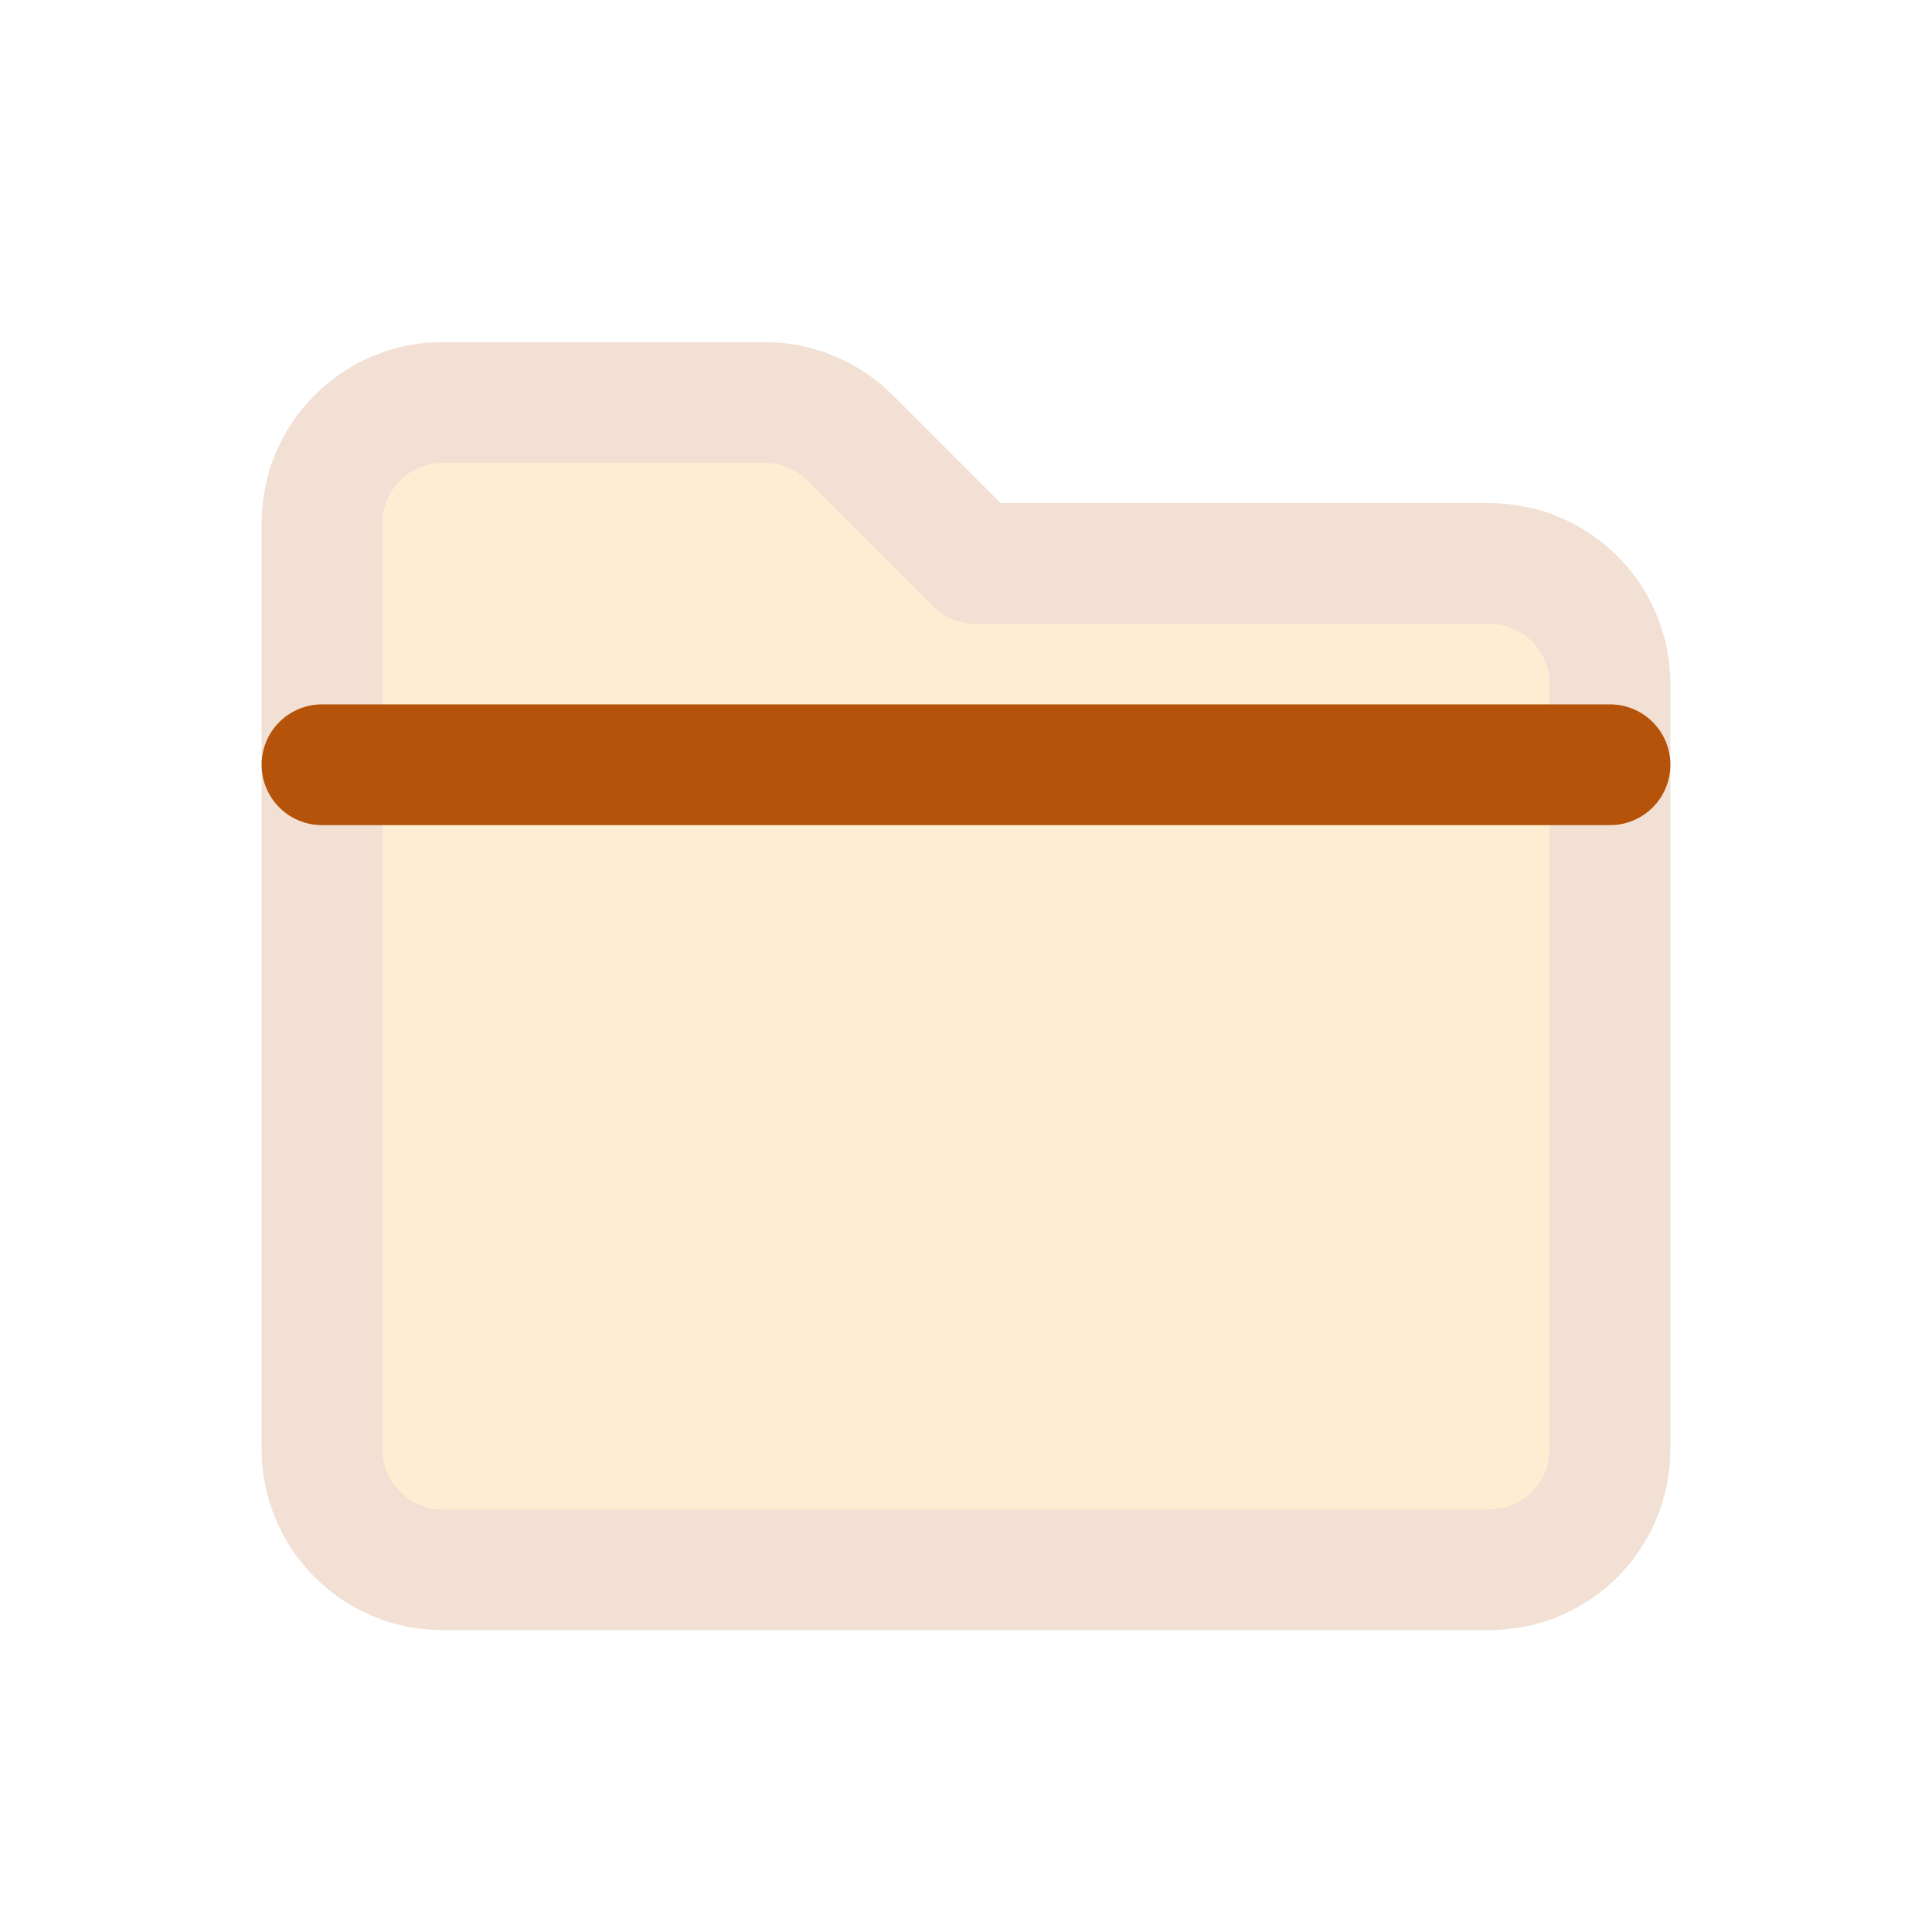
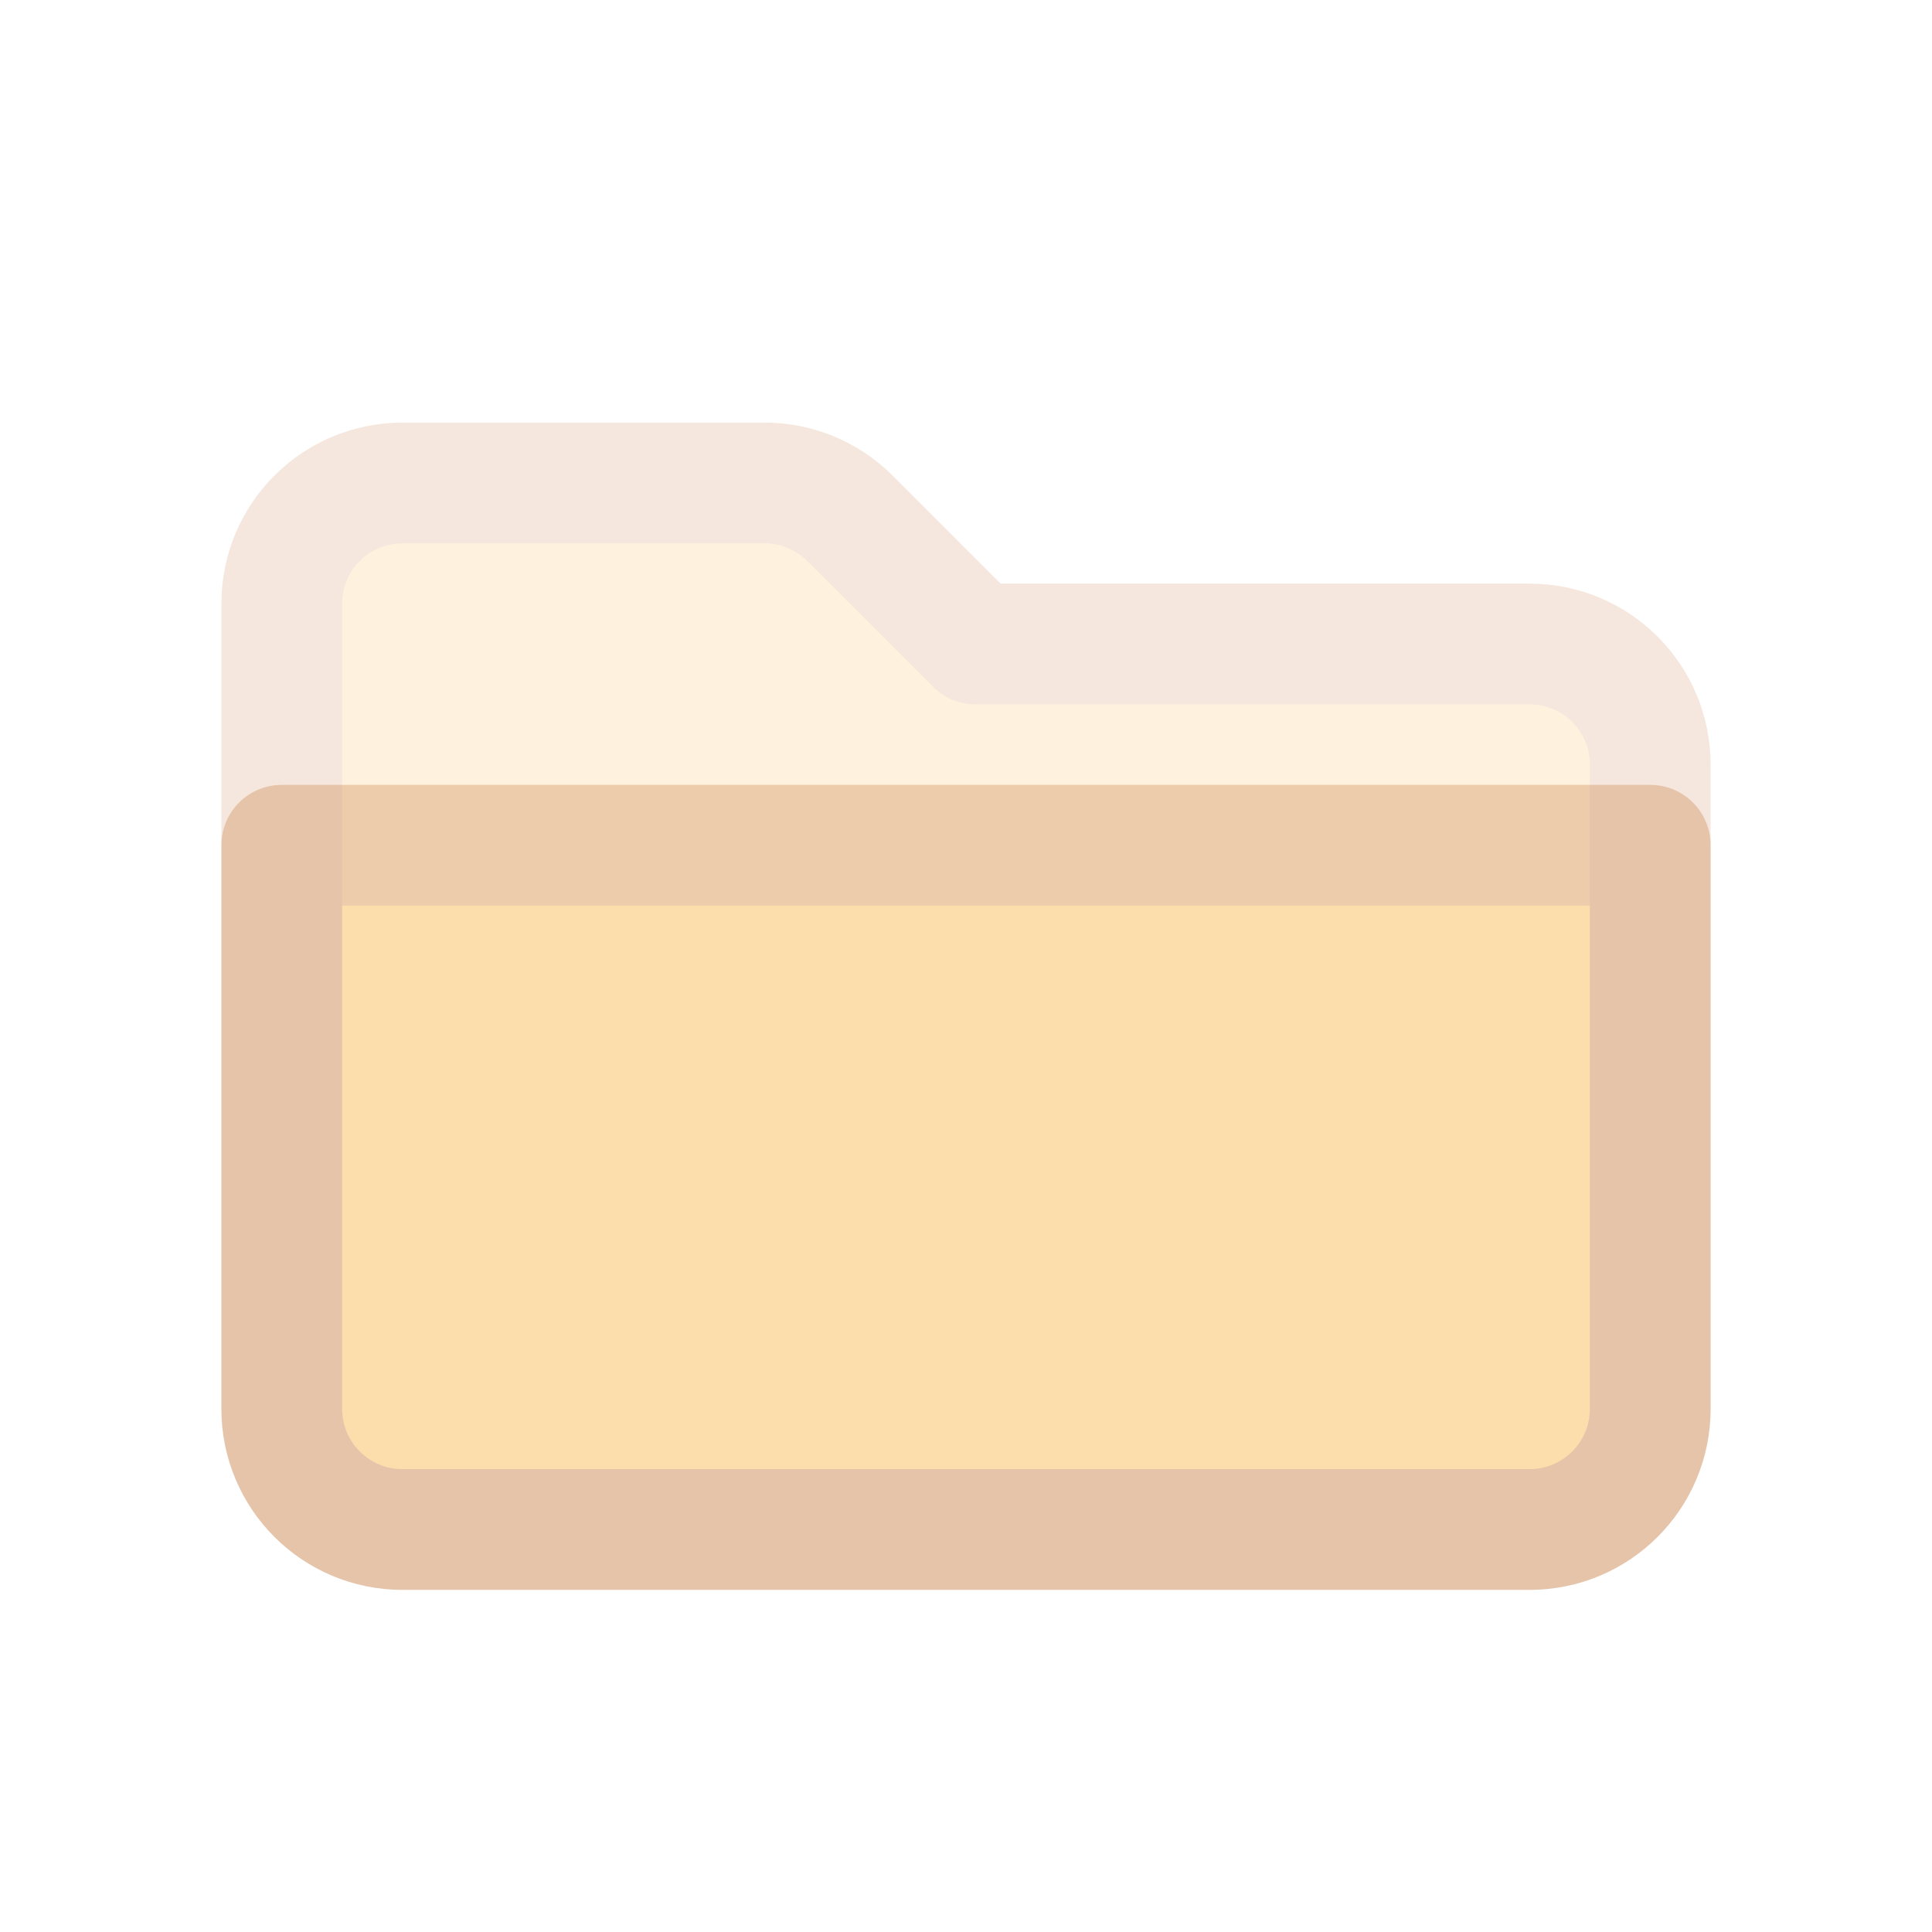
<svg xmlns="http://www.w3.org/2000/svg" viewBox="0 0 24 24" fill="none">
-   <path d="M4 6.5C4 5.67 4.67 5 5.5 5H9.5C9.9 5 10.28 5.16 10.56 5.44L12.12 7H18.5C19.33 7 20 7.67 20 8.5V18C20 18.83 19.33 19.5 18.5 19.5H5.5C4.67 19.5 4 18.83 4 18V6.5Z" fill="#F59E0B" opacity="0.18" stroke="#B45309" stroke-width="1.5" stroke-linejoin="round" />
-   <path d="M4 9.5H20" stroke="#B45309" stroke-width="1.5" stroke-linecap="round" />
+   <path d="M3.5 7.5C3.5 6.67 4.17 6 5 6H9.5C9.9 6 10.28 6.16 10.56 6.44L12.12 8H19C19.83 8 20.5 8.67 20.5 9.5V17.5C20.5 18.33 19.83 19 19 19H5C4.17 19 3.5 18.33 3.5 17.5V7.5Z" fill="#F59E0B" opacity="0.14" stroke="#B45309" stroke-width="1.5" stroke-linejoin="round" />
+   <path d="M3.5 10.5H20.5V17.5C20.5 18.33 19.83 19 19 19H5C4.17 19 3.5 18.33 3.5 17.5V10.5Z" fill="#F59E0B" opacity="0.24" stroke="#B45309" stroke-width="1.5" stroke-linejoin="round" />
</svg>
